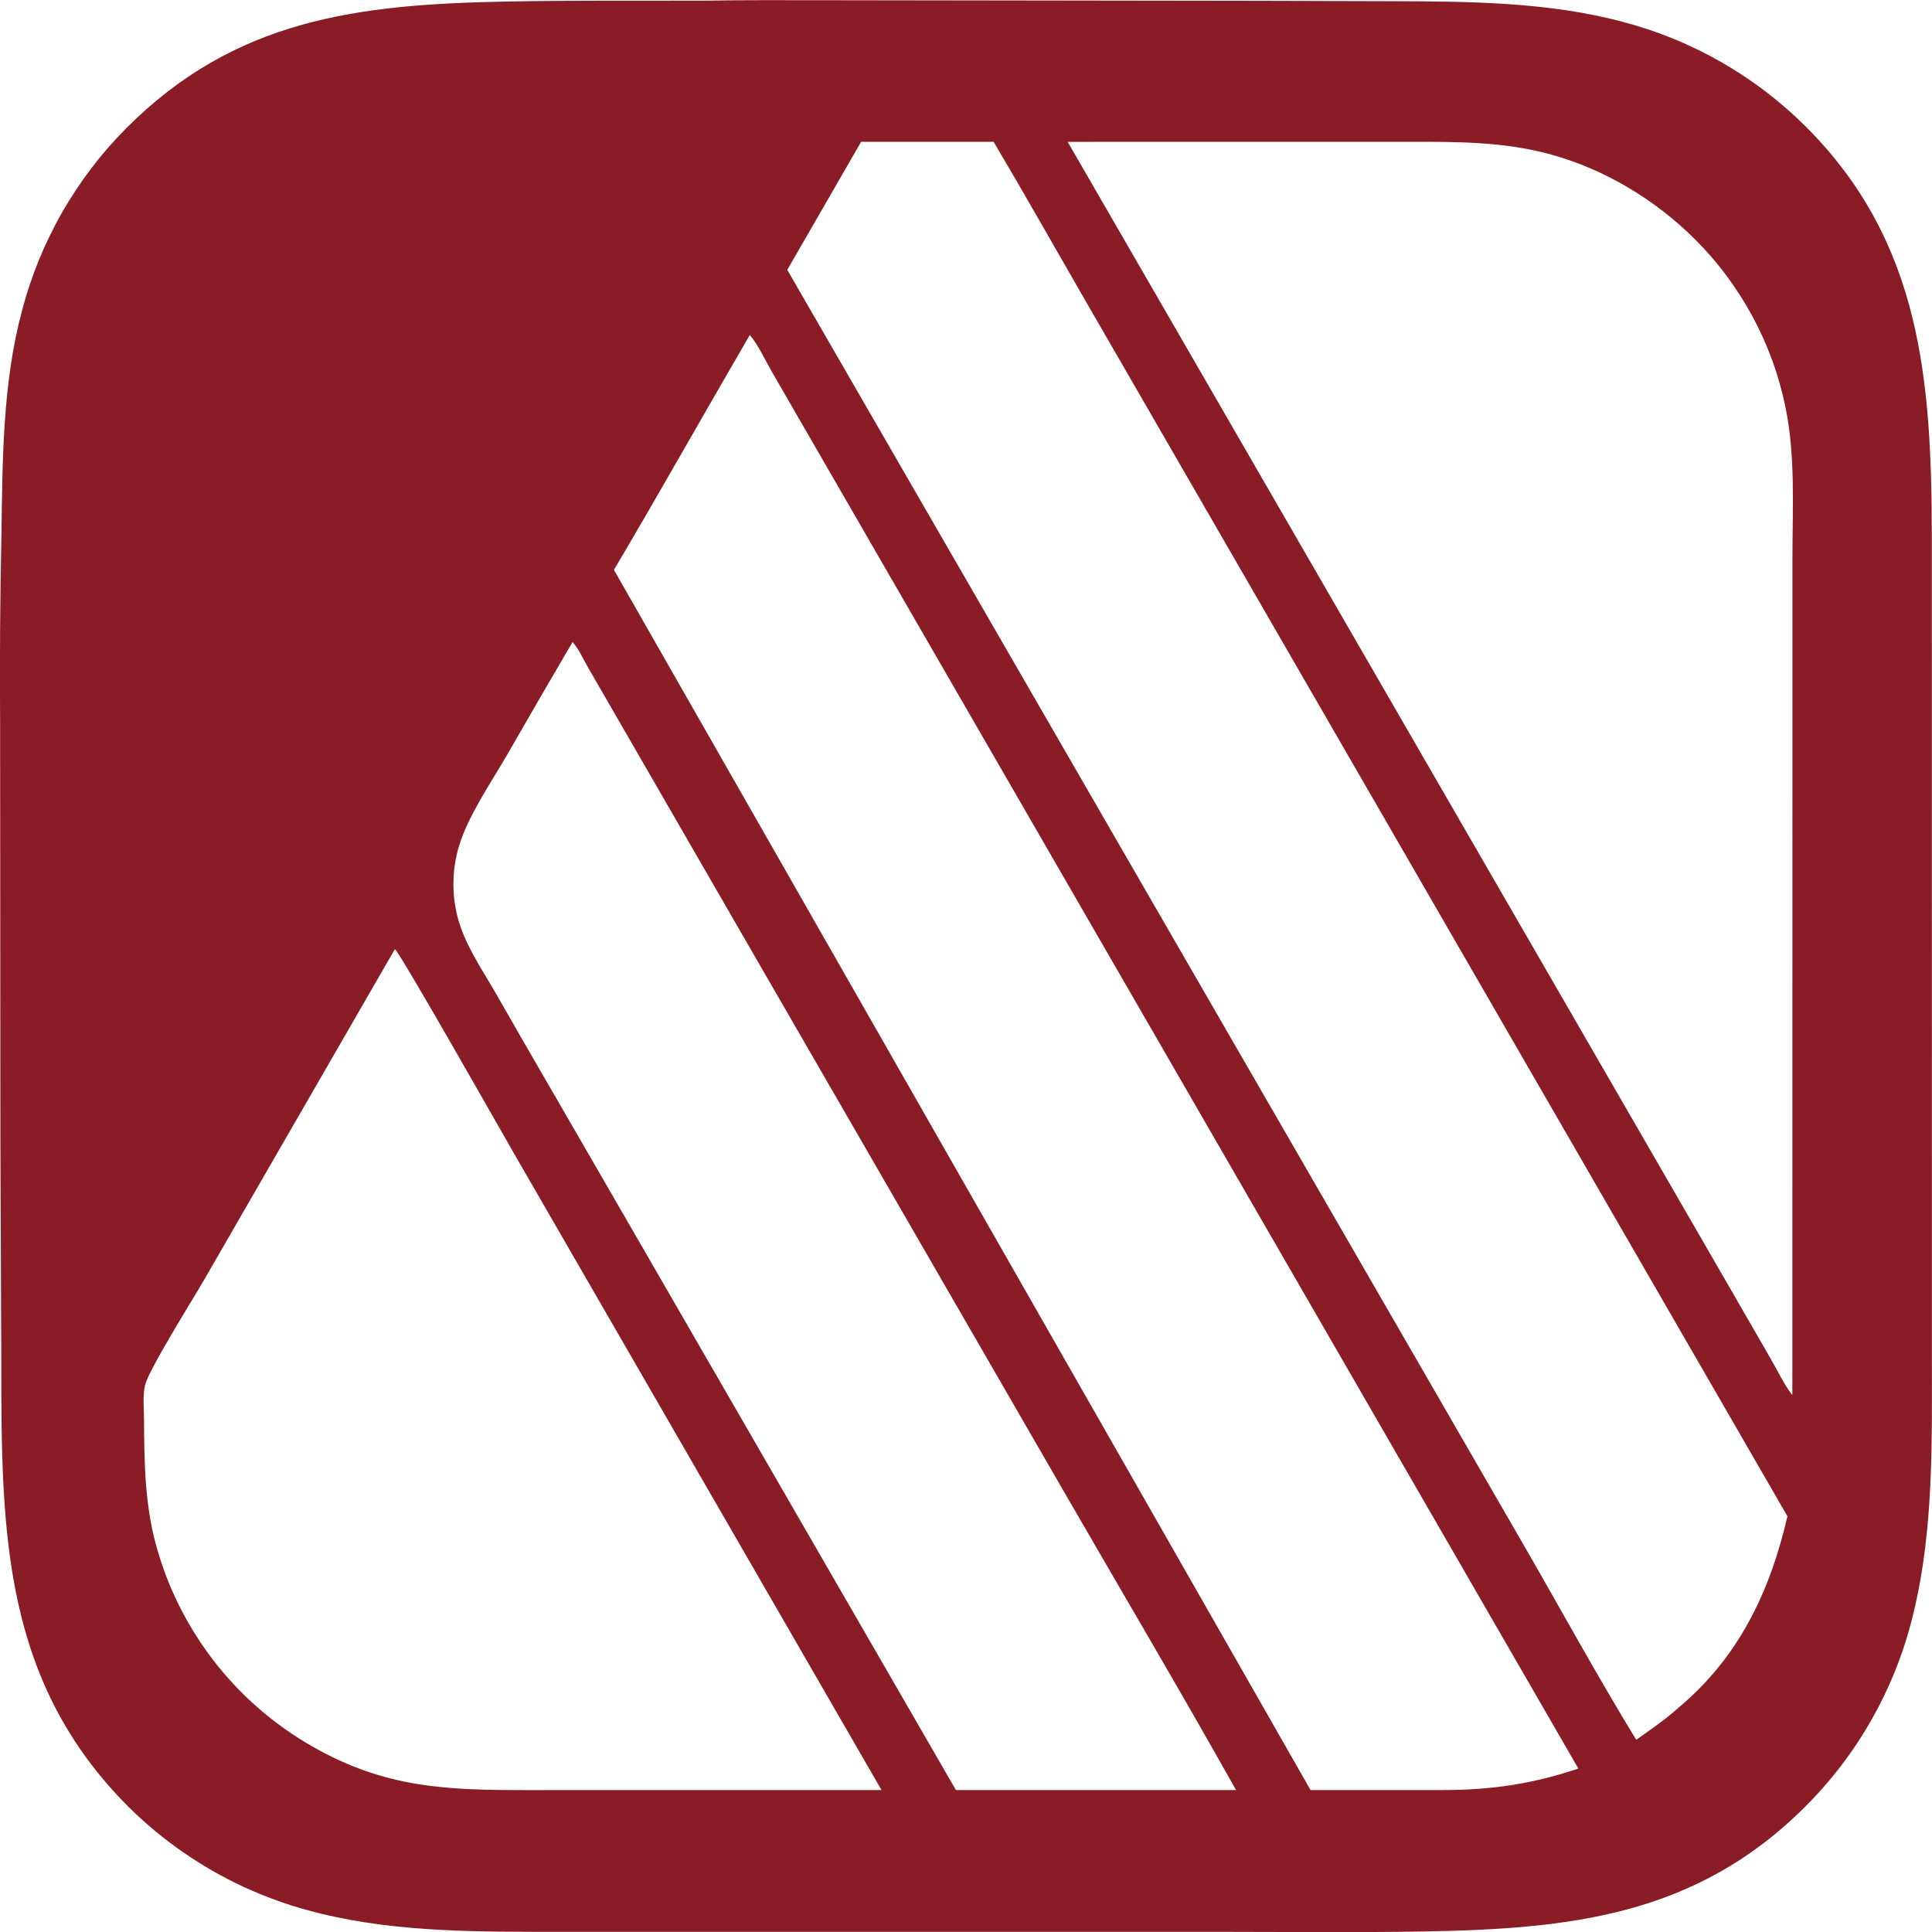
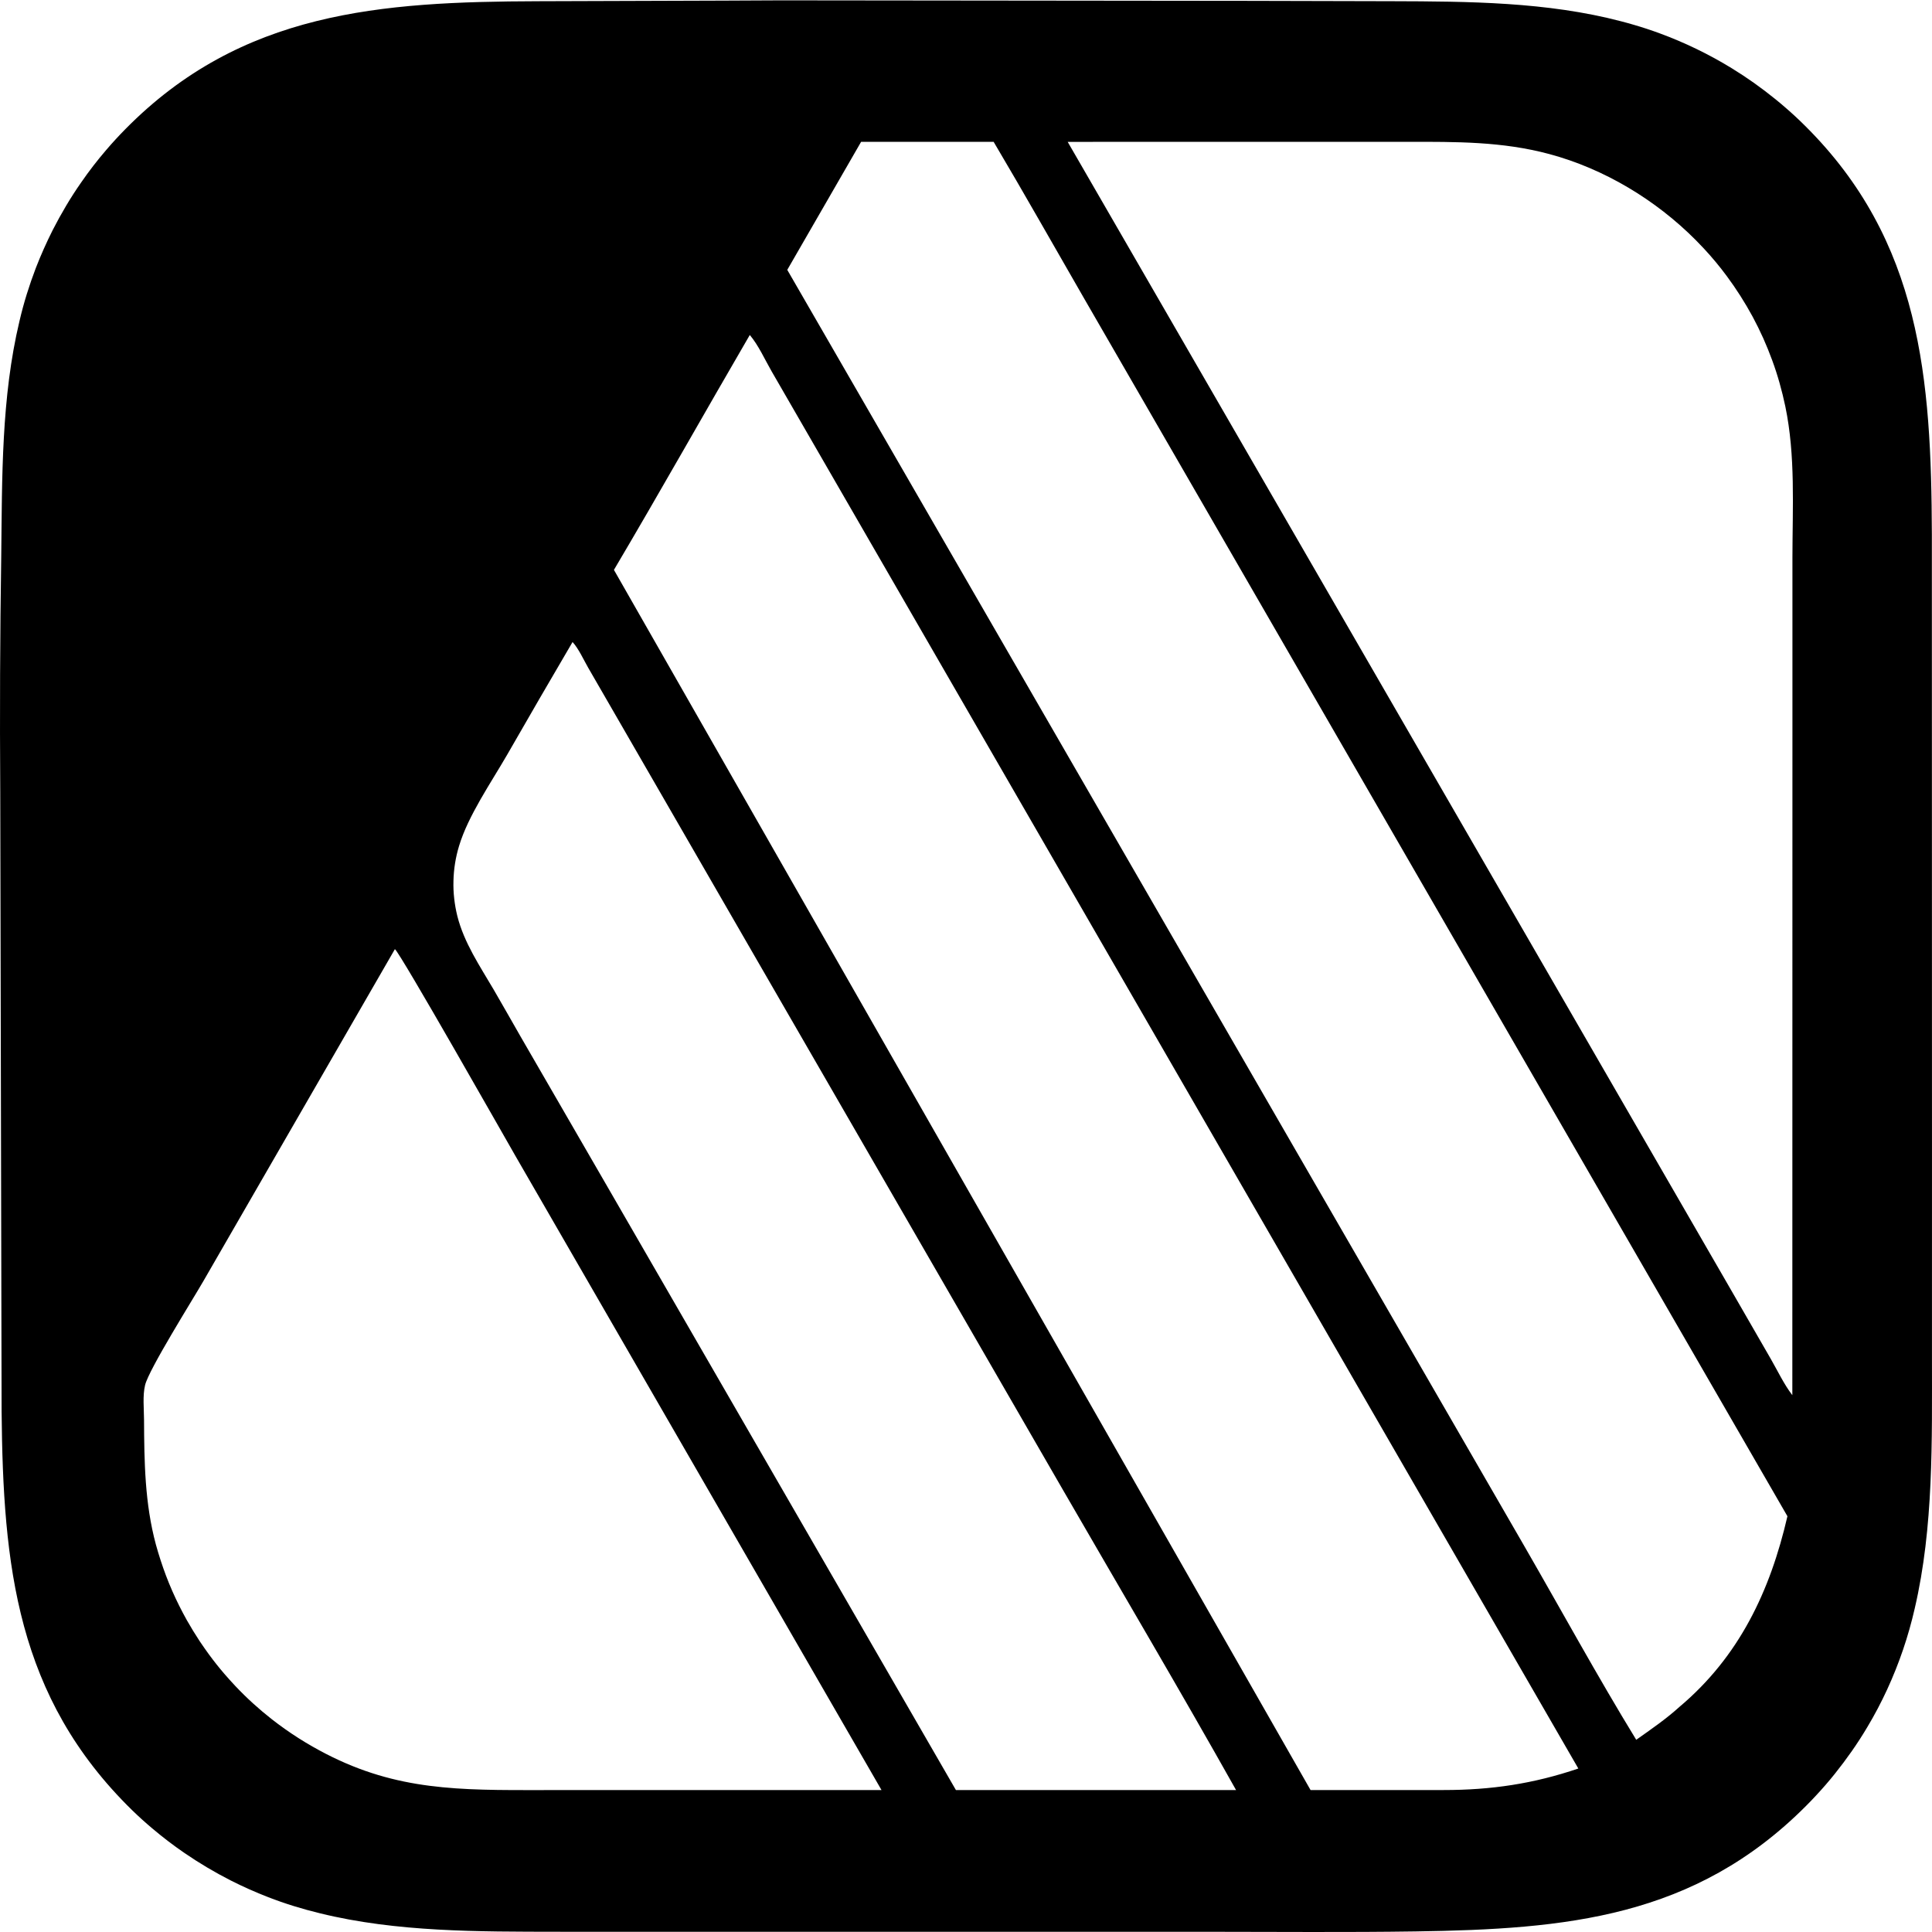
<svg xmlns="http://www.w3.org/2000/svg" xml:space="preserve" style="fill-rule:evenodd;clip-rule:evenodd;stroke-linejoin:round;stroke-miterlimit:2" viewBox="0 0 100 100">
-   <path d="M36.717.033C38.51-.005 40.308.014 42.101.01l22.966.032 6.956.019c3.995.014 8.112.035 11.996 1.076a21.712 21.712 0 0 1 1.32.394 21.751 21.751 0 0 1 1.924.752 20.76 20.76 0 0 1 1.237.605 22.012 22.012 0 0 1 1.195.685 21.952 21.952 0 0 1 1.702 1.171 22.417 22.417 0 0 1 1.578 1.333c.168.157.333.316.496.478 5.996 5.989 6.505 13.174 6.52 21.214l.003 31.913v10.451c-.001 4.38.102 8.926-.918 13.213a21.851 21.851 0 0 1-.605 2.12 21.089 21.089 0 0 1-2.248 4.614 21.005 21.005 0 0 1-2.773 3.42c-5.675 5.679-12.206 6.347-19.844 6.474-3.427.057-6.86.019-10.287.018l-25.822.001-8.465-.001c-4.112-.004-8.394.044-12.413-.941a21.383 21.383 0 0 1-4.044-1.402A21.138 21.138 0 0 1 6.729 93.6C.137 87.068.069 79.303.067 70.588l-.046-11.48L.006 37.51c-.024-3.289-.002-6.577.068-9.865.059-3.876.057-7.809 1.069-11.582a22.197 22.197 0 0 1 .389-1.309 23.352 23.352 0 0 1 .475-1.281c.086-.211.176-.42.268-.628a23.2 23.2 0 0 1 .598-1.228 19.314 19.314 0 0 1 .677-1.187 21.568 21.568 0 0 1 .753-1.139 19.929 19.929 0 0 1 1.72-2.12c.155-.167.313-.332.473-.494C12.161.962 18.536.227 26.225.079 29.719.012 33.221.048 36.717.033Zm2.092 17.306c-2.355 4.045-4.648 8.13-7.032 12.158l36.057 63.155h6.892c2.443.001 4.644-.322 6.968-1.114L50.765 37.97l-8.596-14.888-2.234-3.869c-.345-.598-.68-1.35-1.126-1.874Zm5.762-9.998-3.822 6.627 26.569 46.01 11.565 20.021c1.931 3.345 3.793 6.76 5.808 10.052.77-.544 1.54-1.071 2.24-1.706 3.094-2.605 4.694-6 5.586-9.864L65.168 31.126l-9.067-15.701c-1.555-2.694-3.084-5.408-4.67-8.083l-6.86-.001Zm10.692.002 26.741 46.28 7.453 12.901 2.199 3.814c.354.614.685 1.319 1.115 1.876l.005-34.139v-9.216c.003-2.592.163-5.272-.368-7.823a18.2 18.2 0 0 0-.296-1.204 15.593 15.593 0 0 0-.382-1.18 17.676 17.676 0 0 0-.466-1.149 17.968 17.968 0 0 0-.548-1.112 17.803 17.803 0 0 0-1.331-2.091 16.4 16.4 0 0 0-1.188-1.431c-.141-.151-.284-.3-.43-.447-2.067-2.077-4.733-3.684-7.571-4.447-2.447-.658-4.834-.635-7.339-.635h-4.756l-12.838.003ZM29.636 33.231a666.411 666.411 0 0 0-3.39 5.842c-.832 1.44-2.016 3.149-2.486 4.717a6.716 6.716 0 0 0-.289 1.805 6.354 6.354 0 0 0 .039.916 6.858 6.858 0 0 0 .161.901c.348 1.385 1.164 2.588 1.878 3.804.472.805.926 1.622 1.393 2.43l4.474 7.736 18.062 31.271h8.38l6.121.001c-2.921-5.201-5.961-10.343-8.945-15.509L38.566 48.631l-6.493-11.25-1.628-2.819c-.24-.416-.49-.98-.809-1.331ZM20.44 49.127l-9.9 17.16c-.573.995-2.833 4.59-3.03 5.404-.132.543-.058 1.231-.055 1.789.011 2.193.039 4.335.614 6.467a18.994 18.994 0 0 0 .525 1.613 16.9 16.9 0 0 0 .682 1.554 19.175 19.175 0 0 0 .397.75 19.383 19.383 0 0 0 .664 1.085 21.631 21.631 0 0 0 .487.696 16.652 16.652 0 0 0 .792.996 21.2 21.2 0 0 0 .568.63 16.983 16.983 0 0 0 1.881 1.713 17.6 17.6 0 0 0 1.385.98 16.63 16.63 0 0 0 .727.438c3.746 2.14 6.912 2.257 11.081 2.253l5.42-.002h12.949L26.685 59.842c-.546-.945-5.946-10.481-6.245-10.715Z" style="fill:#8a1c26" />
+   <g id="レイヤー1">
+     <path d="m37.433.032 2.995-.014 24.188.026 7.439.018c3.948.012 8.019.032 11.863 1.043.223.058.446.119.667.185a19.41 19.41 0 0 1 1.314.433 20.976 20.976 0 0 1 3.732 1.807 20.631 20.631 0 0 1 1.156.762 22.149 22.149 0 0 1 1.102.837c.18.145.356.294.53.445a18.833 18.833 0 0 1 1.015.942c6.012 5.969 6.53 13.107 6.559 21.141l.006 32.213-.001 10.378c-.001 4.315.093 8.783-.893 13.01a21.359 21.359 0 0 1-1.423 4.183 20.325 20.325 0 0 1-1.032 1.957 19.92 19.92 0 0 1-.8 1.24 23.284 23.284 0 0 1-.885 1.181 19.692 19.692 0 0 1-.966 1.115c-.167.181-.337.358-.511.532-5.78 5.805-12.429 6.388-20.214 6.504-3.558.053-7.12.02-10.678.019l-25.444.001-8.286-.002c-4.078-.007-8.324.023-12.307-.957a22.52 22.52 0 0 1-1.353-.373 19.996 19.996 0 0 1-1.326-.462 21.542 21.542 0 0 1-1.923-.856 21.607 21.607 0 0 1-2.413-1.432 20.433 20.433 0 0 1-1.672-1.278 19.381 19.381 0 0 1-1.041-.942C.846 87.829.159 81.03.083 73.061L.013 40.99c-.028-4.076-.011-8.151.051-12.227.047-4.05-.001-8.185.945-12.148a20.178 20.178 0 0 1 .375-1.384 22.625 22.625 0 0 1 .469-1.356 22.514 22.514 0 0 1 .874-1.965 22.613 22.613 0 0 1 .693-1.256 19.23 19.23 0 0 1 .777-1.205 19.942 19.942 0 0 1 1.314-1.702 20.303 20.303 0 0 1 .971-1.056C12.498.579 19.713.089 27.839.063l9.594-.031Zm7.138 7.309-3.822 6.627 26.569 46.01 11.565 20.021c1.931 3.345 3.793 6.76 5.808 10.052.77-.544 1.54-1.071 2.24-1.706 3.094-2.605 4.694-6 5.586-9.864L65.168 31.126l-9.067-15.701c-1.555-2.694-3.084-5.408-4.67-8.083l-6.86-.001Zm10.692.002 26.741 46.28 7.453 12.901 2.199 3.814c.354.614.685 1.319 1.115 1.876l.005-34.139v-9.216c.003-2.592.163-5.272-.368-7.823a18.2 18.2 0 0 0-.296-1.204 15.593 15.593 0 0 0-.382-1.18 17.676 17.676 0 0 0-.466-1.149 17.968 17.968 0 0 0-.548-1.112 17.803 17.803 0 0 0-1.331-2.091 16.4 16.4 0 0 0-1.188-1.431c-.141-.151-.284-.3-.43-.447-2.067-2.077-4.733-3.684-7.571-4.447-2.447-.658-4.834-.635-7.339-.635h-4.756l-12.838.003ZM20.44 49.127l-9.9 17.16c-.573.995-2.833 4.59-3.03 5.404-.132.543-.058 1.231-.055 1.789.011 2.193.039 4.335.614 6.467a18.994 18.994 0 0 0 .525 1.613 16.9 16.9 0 0 0 .682 1.554 19.175 19.175 0 0 0 .397.75 19.383 19.383 0 0 0 .664 1.085 21.631 21.631 0 0 0 .487.696 16.652 16.652 0 0 0 .792.996 21.2 21.2 0 0 0 .568.63 16.983 16.983 0 0 0 1.881 1.713 17.6 17.6 0 0 0 1.385.98 16.63 16.63 0 0 0 .727.438c3.746 2.14 6.912 2.257 11.081 2.253l5.42-.002h12.949L26.685 59.842c-.546-.945-5.946-10.481-6.245-10.715Zm18.369-31.788c-2.355 4.045-4.648 8.13-7.032 12.158l36.057 63.155h6.892c2.443.001 4.644-.322 6.968-1.114L50.765 37.97l-8.596-14.888-2.234-3.869c-.345-.598-.68-1.35-1.126-1.874Zm-9.173 15.892a666.411 666.411 0 0 0-3.39 5.842c-.832 1.44-2.016 3.149-2.486 4.717a6.716 6.716 0 0 0-.289 1.805 6.354 6.354 0 0 0 .039.916 6.858 6.858 0 0 0 .161.901c.348 1.385 1.164 2.588 1.878 3.804.472.805.926 1.622 1.393 2.43l4.474 7.736 18.062 31.271h8.38l6.121.001c-2.921-5.201-5.961-10.343-8.945-15.509L38.566 48.631l-6.493-11.25-1.628-2.819c-.24-.416-.49-.98-.809-1.331Z" />
+   </g>
</svg>
